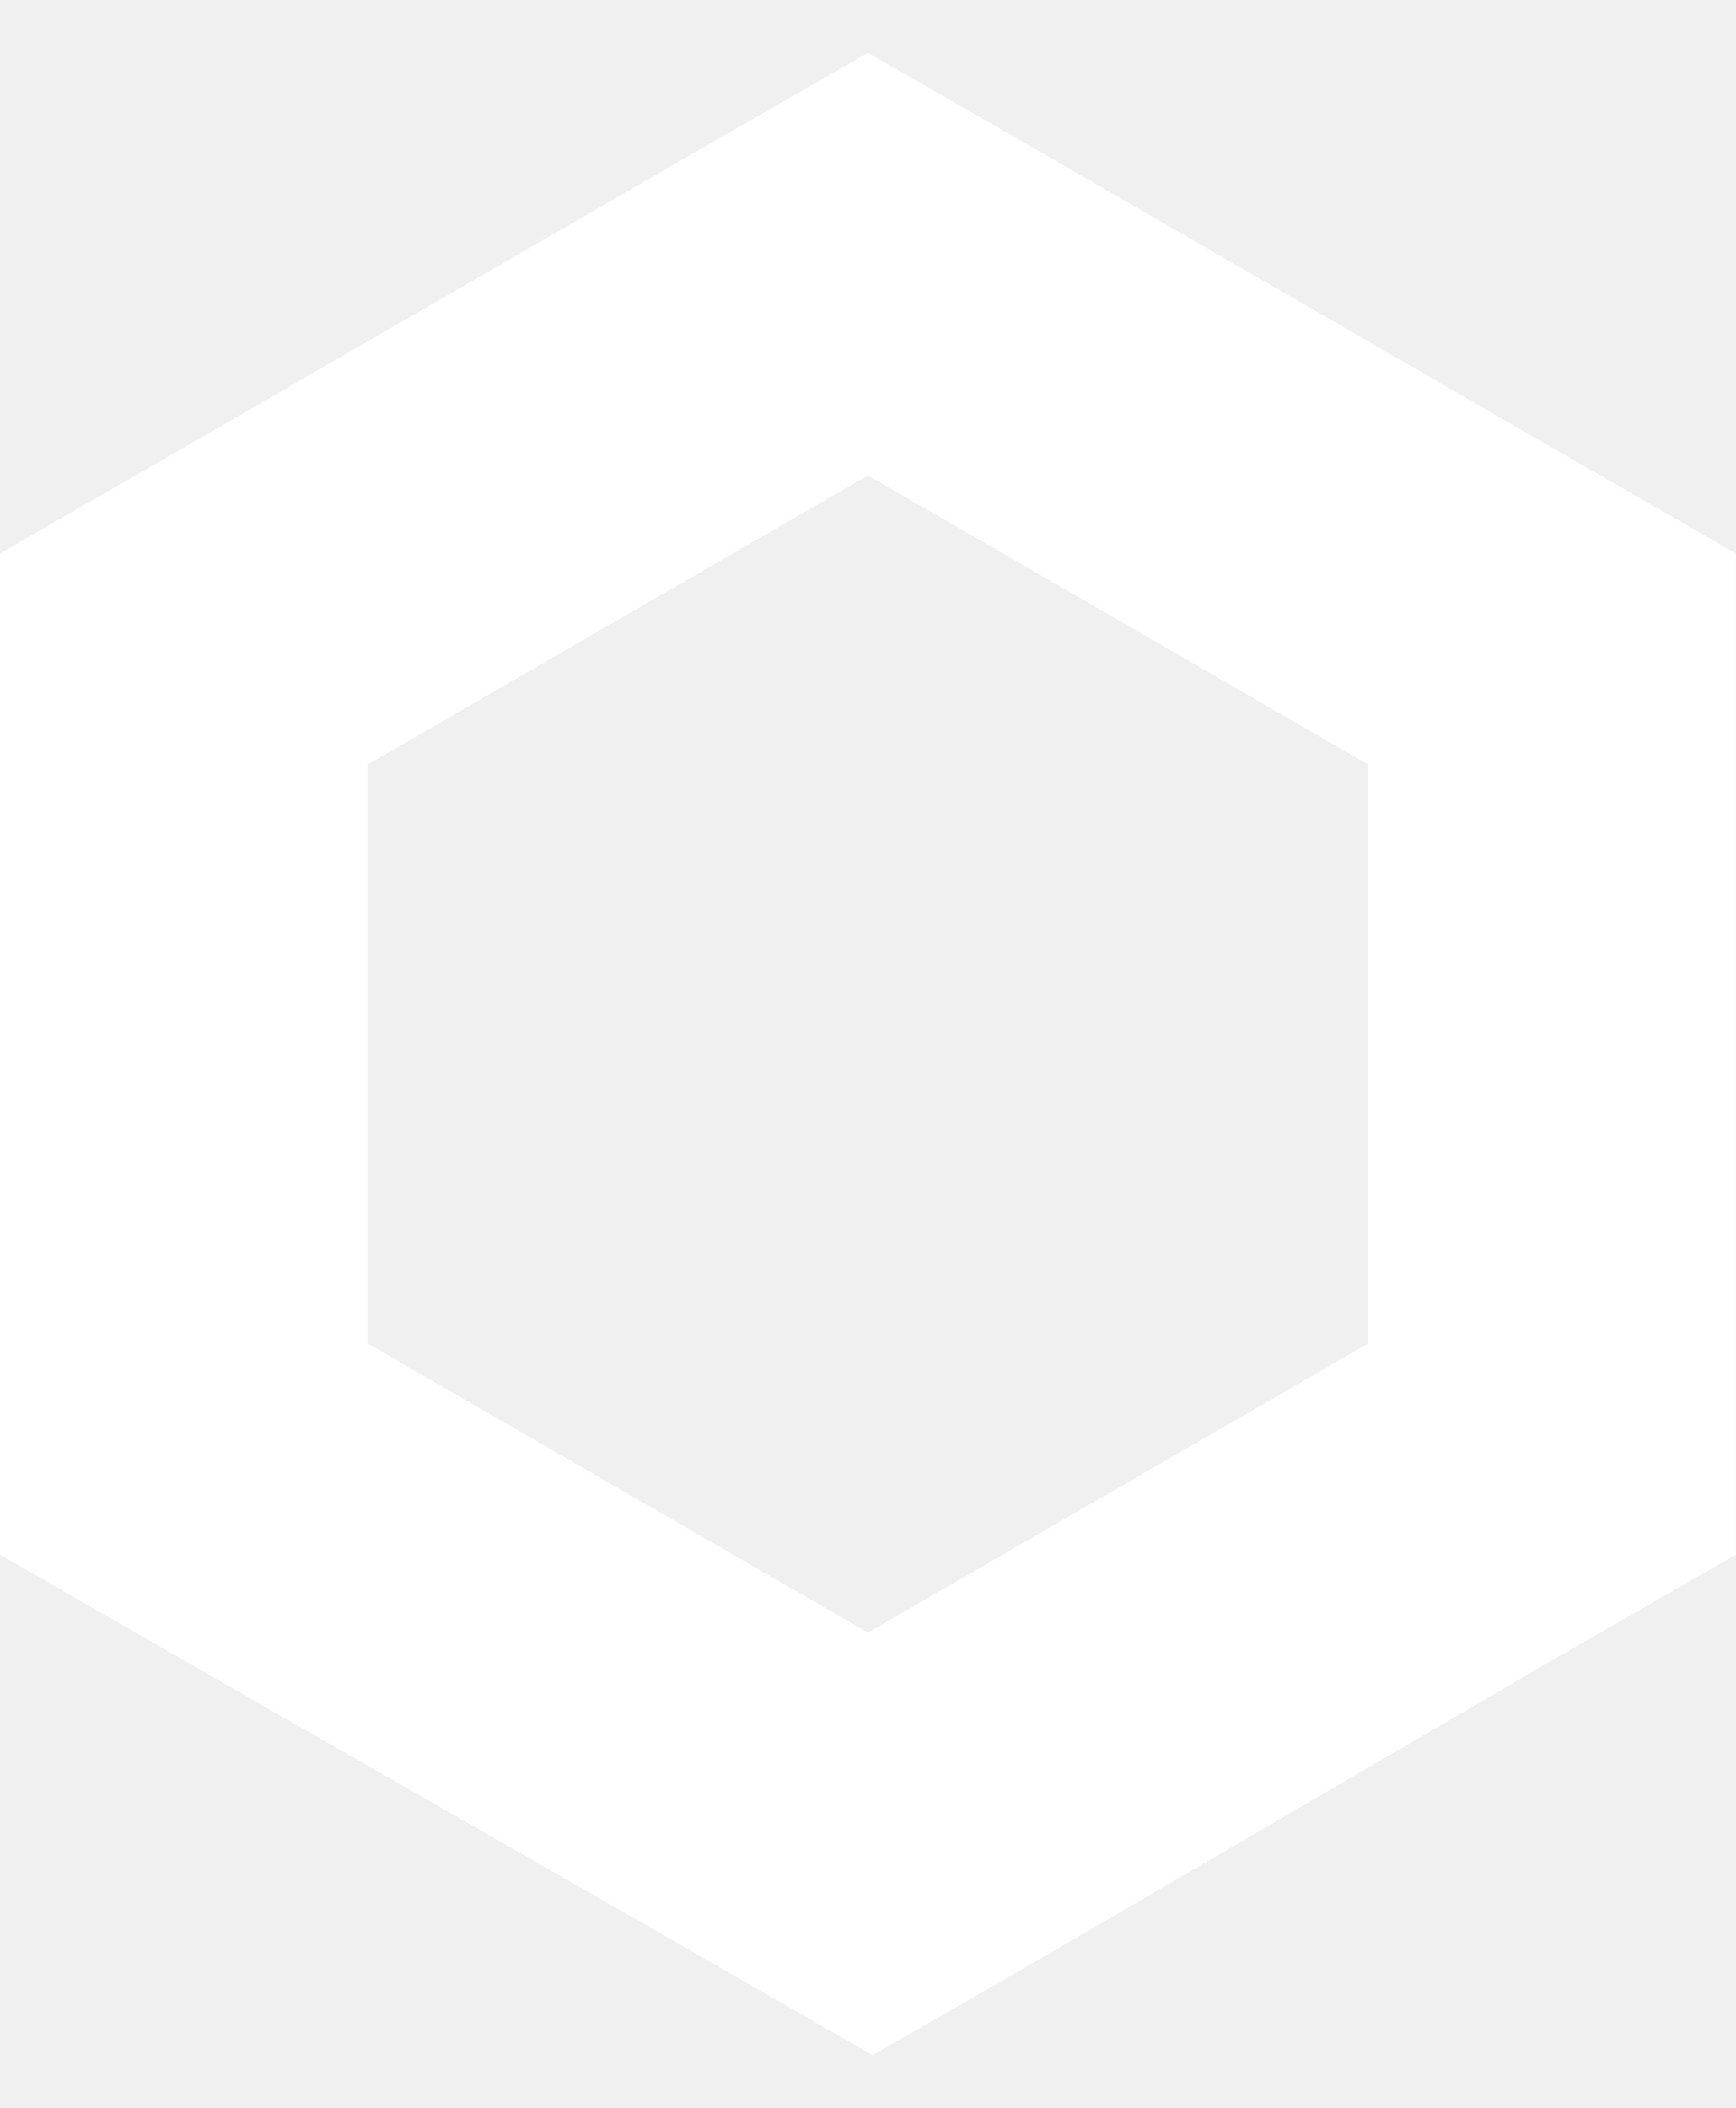
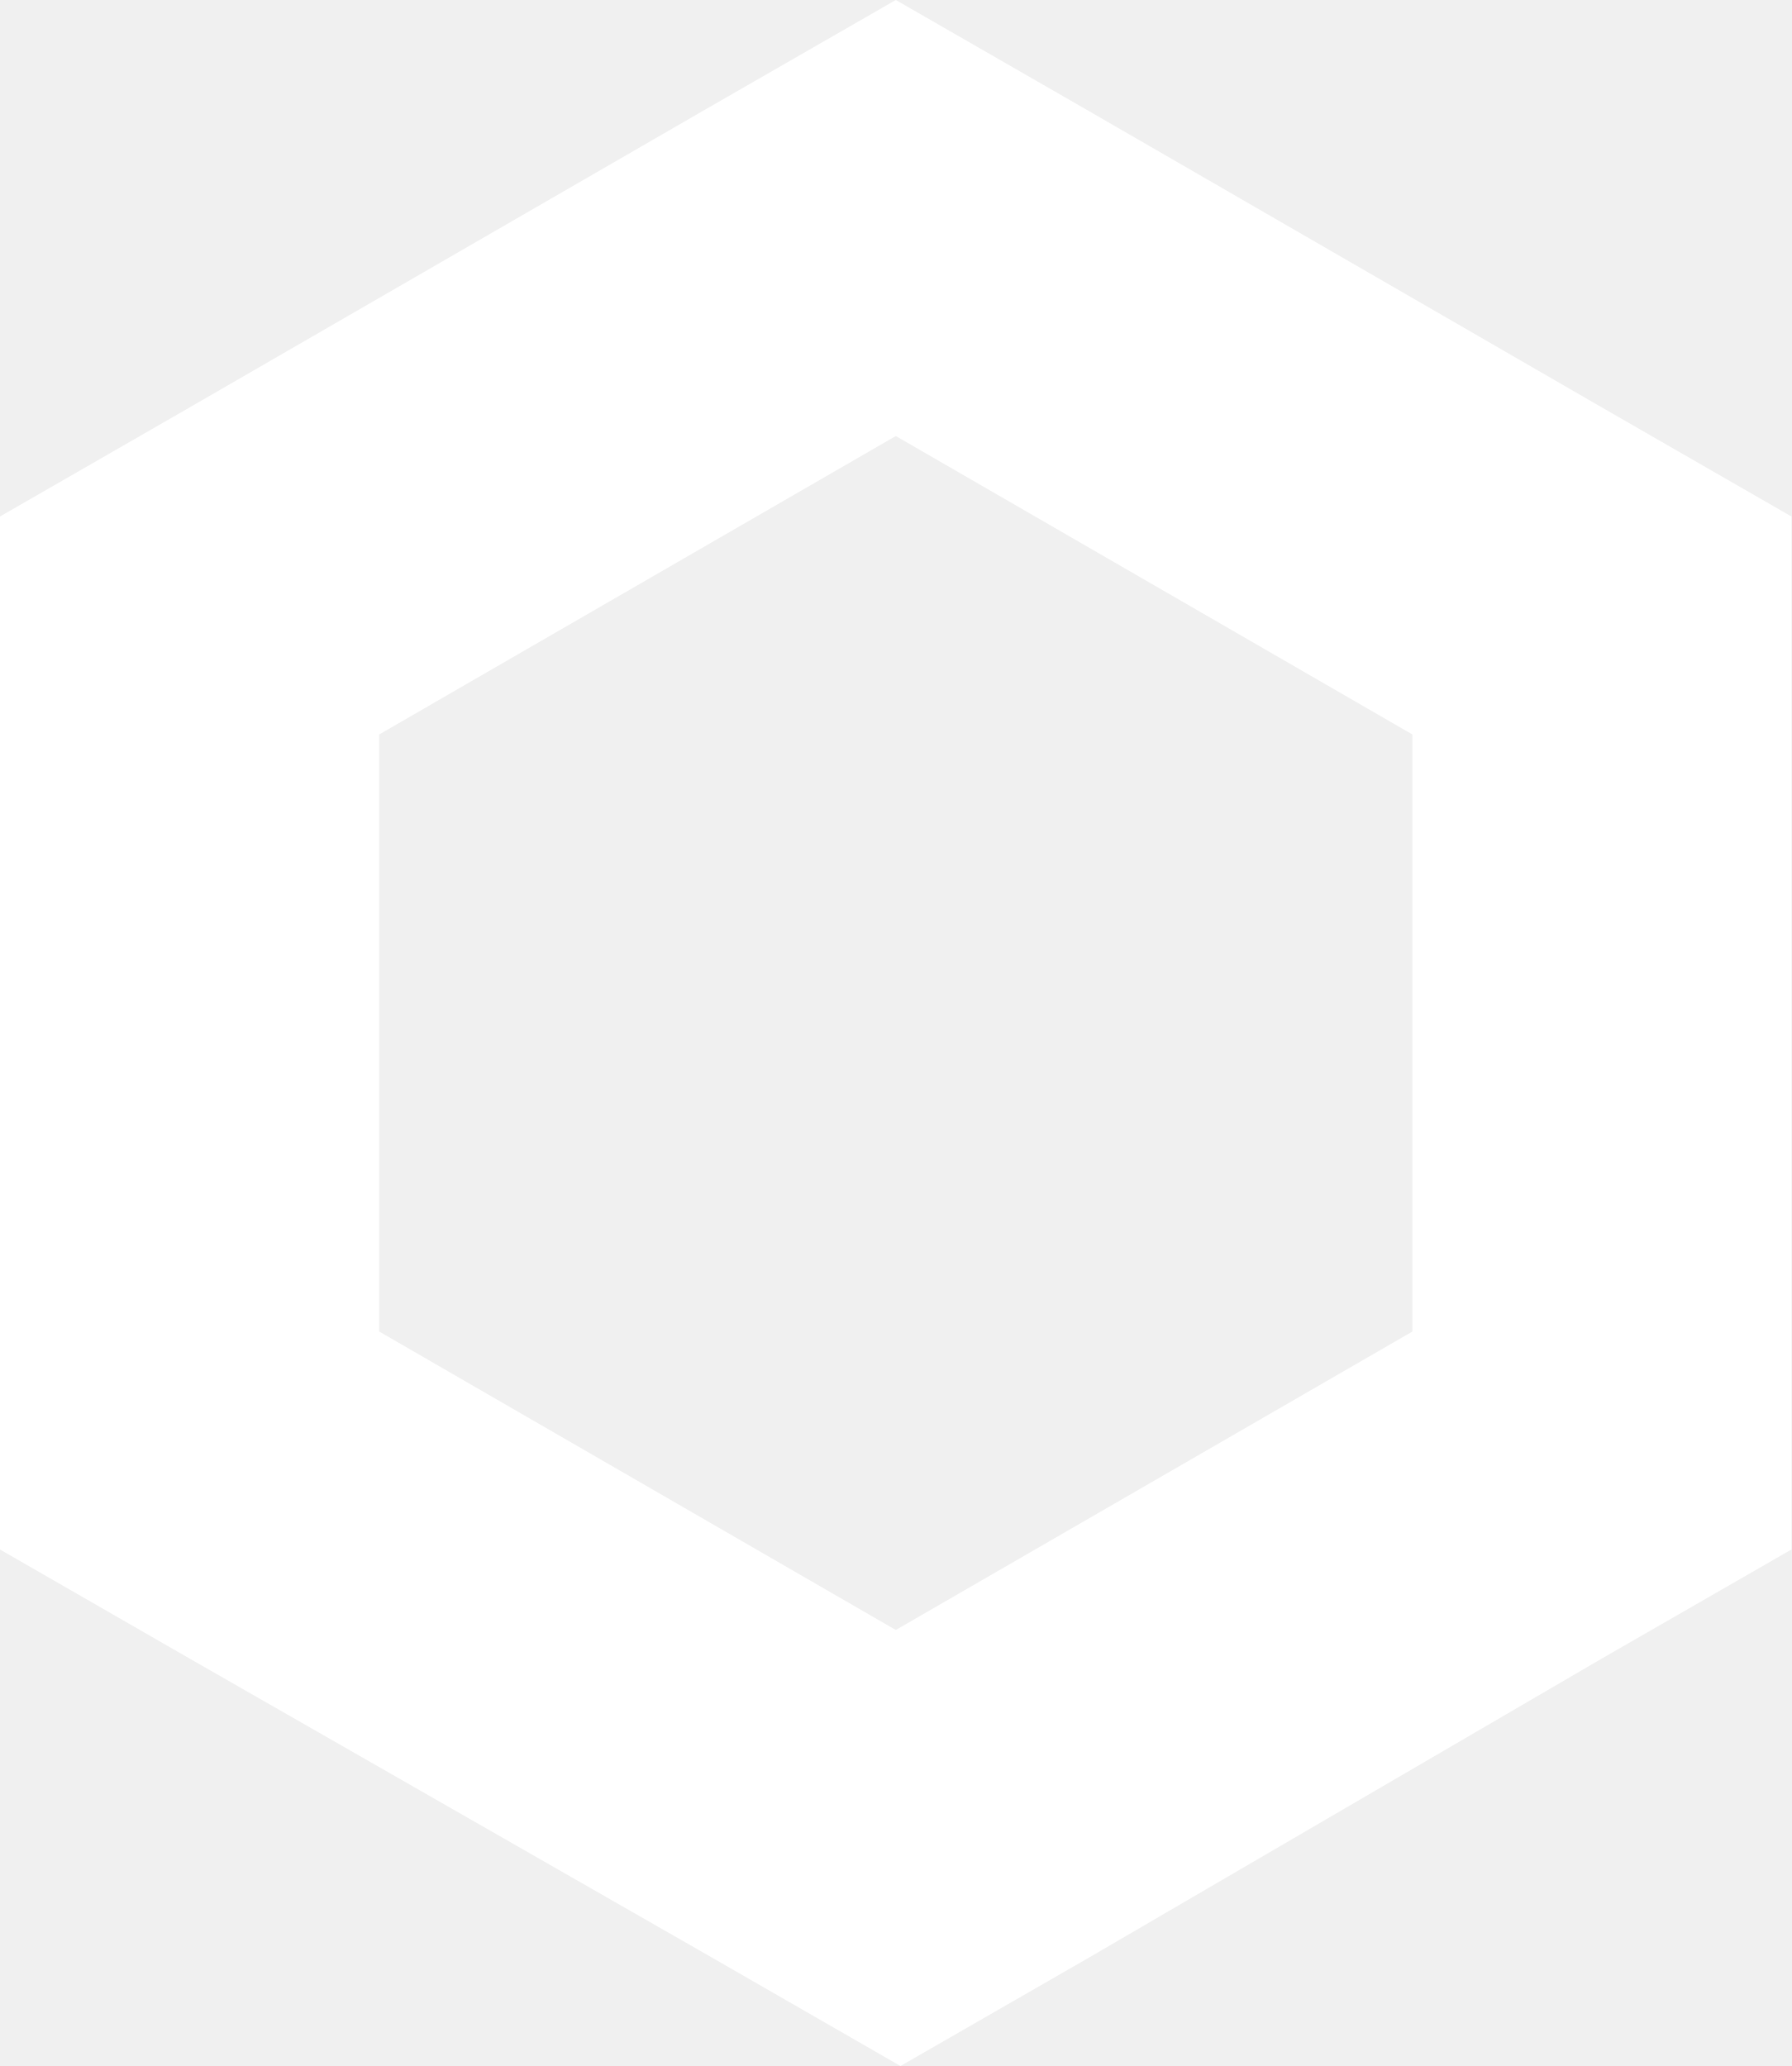
- <svg xmlns="http://www.w3.org/2000/svg" width="28" height="34" fill="none">
-   <g clip-path="url(#prefix__clip0_1871_7886)">
-     <path d="M14 .852l-2.963 1.704-8.074 4.666L0 8.926v16.148l2.963 1.704 8.148 4.666 2.963 1.704 2.963-1.704 8-4.666L28 25.074V8.926l-2.963-1.704-8.074-4.666L14 .852zM5.926 21.667v-9.334L14 7.667l8.074 4.666v9.334L14 26.333l-8.074-4.666z" fill="#fff" />
-   </g>
-   <defs>
-     <clipPath id="prefix__clip0_1871_7886">
-       <path fill="#fff" transform="translate(0 .852)" d="M0 0h28v32.296H0z" />
-     </clipPath>
-   </defs>
+ <svg xmlns="http://www.w3.org/2000/svg" width="22.541" height="26" viewBox="0 0 22.541 26">
+   <path d="M11.271 0L8.885 1.372l-6.5 3.756L0 6.5v13l2.385 1.372 6.56 3.756L11.33 26l2.385-1.372 6.44-3.756L22.54 19.5v-13l-2.384-1.372-6.5-3.756zm-6.5 16.757V9.243l6.5-3.756 6.5 3.756v7.514l-6.5 3.756-6.5-3.756z" fill="#fff" />
</svg>
